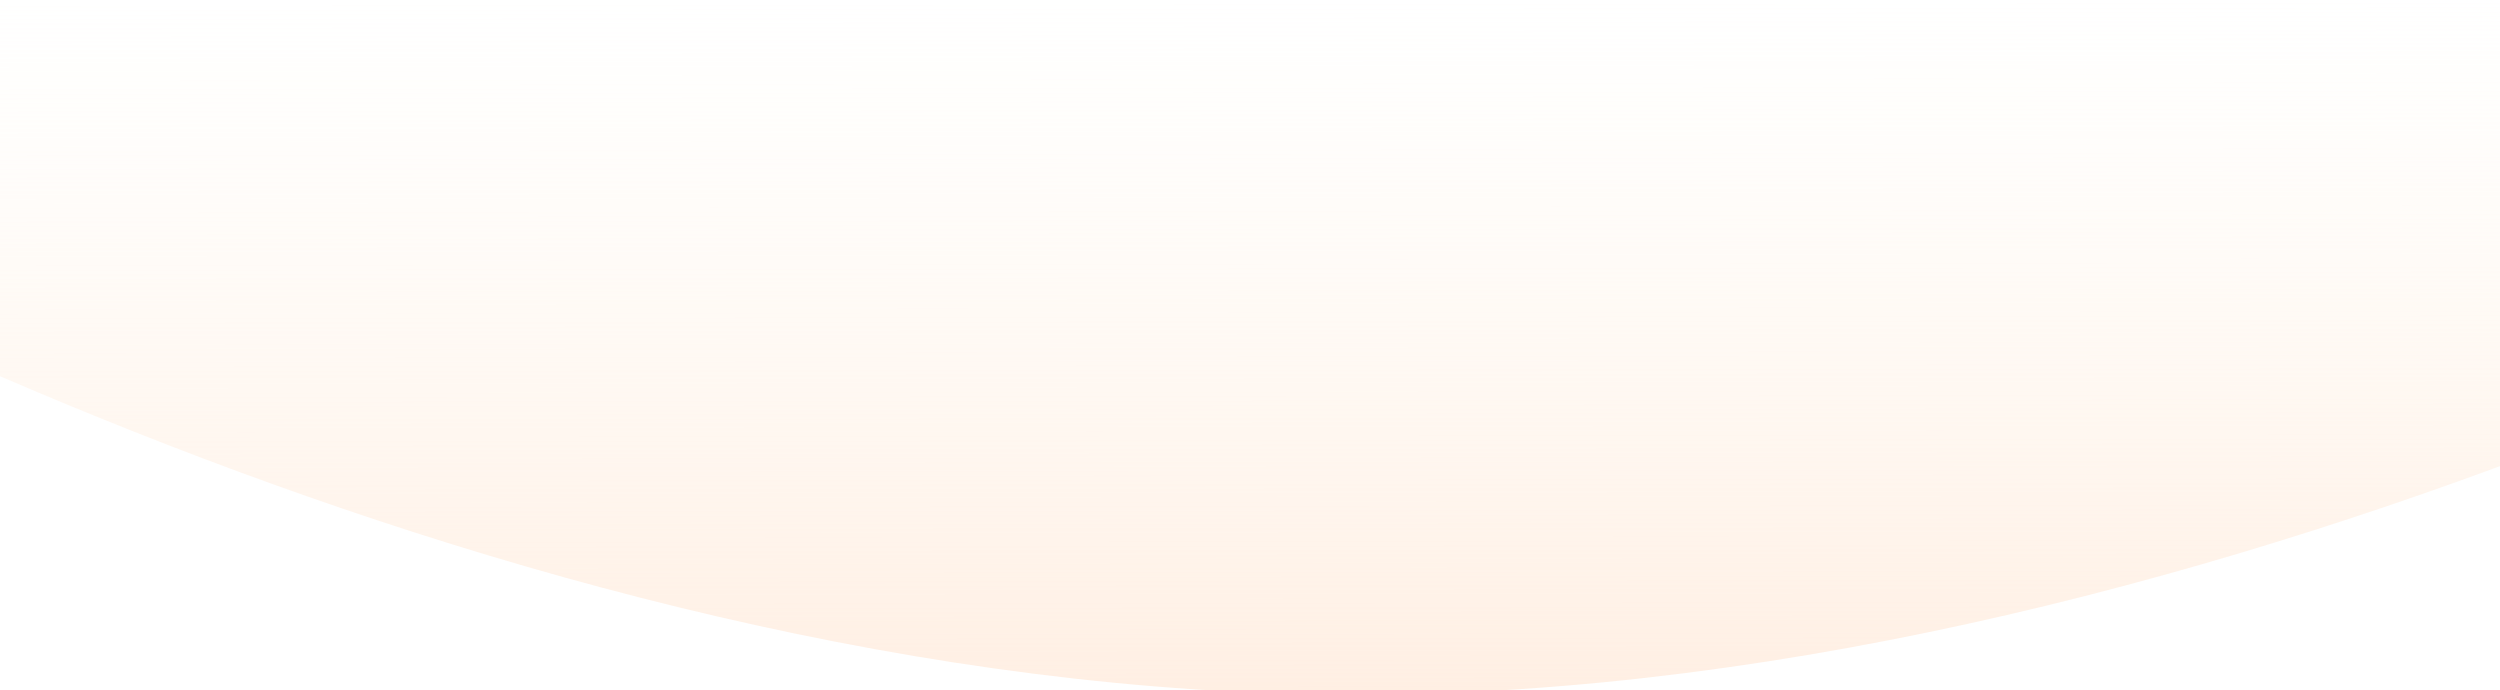
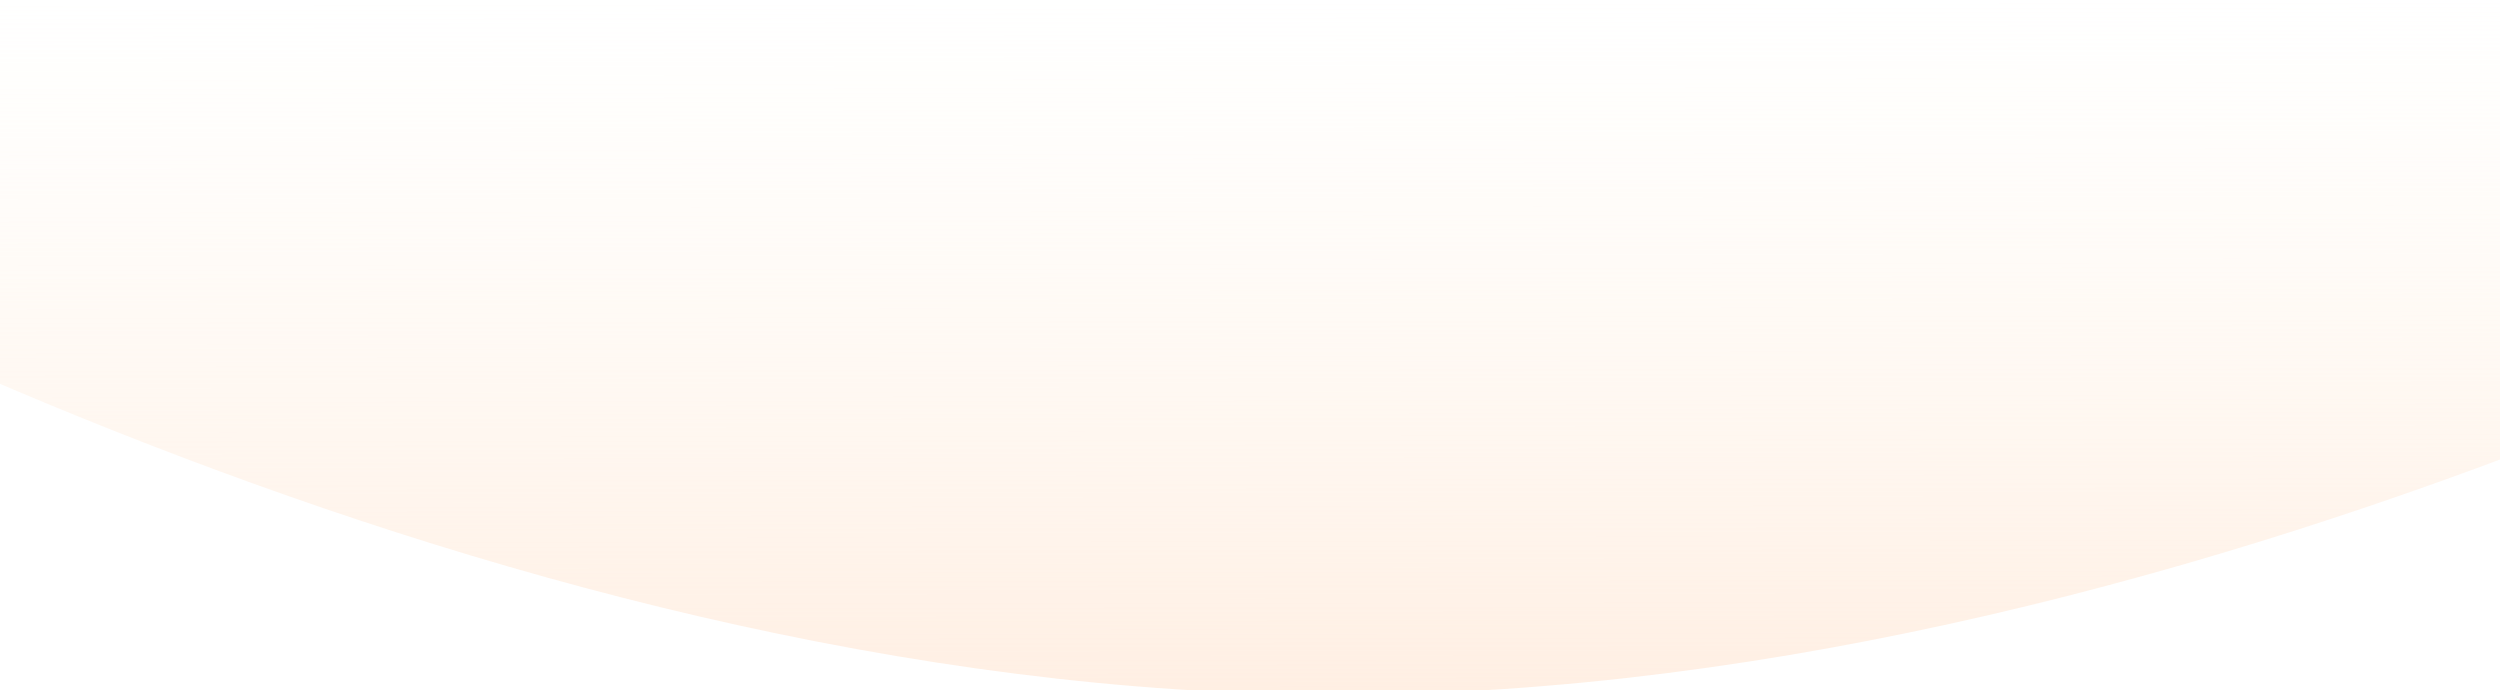
<svg xmlns="http://www.w3.org/2000/svg" width="1400" height="386" viewBox="0 0 1400 386" fill="none">
-   <path fill-rule="evenodd" clip-rule="evenodd" d="M760.219 389.054C275.615 389.647 -210.243 116.092 -352.532 29.061C-365.172 21.33 -359.618 2.771 -344.801 2.753L1879.76 0.028C1894.62 0.01 1900.19 18.629 1887.5 26.345C1743.66 113.757 1252.57 388.451 760.219 389.054Z" fill="url(#paint0_linear)" />
+   <path fill-rule="evenodd" clip-rule="evenodd" d="M750.219 389.054C265.615 389.647 -220.243 116.092 -362.532 29.061C-375.172 21.33 -369.618 2.771 -354.801 2.753L1869.76 0.028C1884.62 0.01 1890.19 18.629 1877.5 26.345C1733.66 113.757 1242.57 388.451 750.219 389.054Z" fill="url(#paint0_linear)" />
  <defs>
-     <linearGradient id="paint0_linear" x1="1932.9" y1="387.689" x2="1932.44" y2="-1.328" gradientUnits="userSpaceOnUse">
+     <linearGradient id="paint0_linear" x1="1922.9" y1="387.689" x2="1922.44" y2="-1.328" gradientUnits="userSpaceOnUse">
      <stop stop-color="#FFE5D2" stop-opacity="0.629" />
      <stop offset="1" stop-color="#FFF4E5" stop-opacity="0.01" />
    </linearGradient>
  </defs>
</svg>
